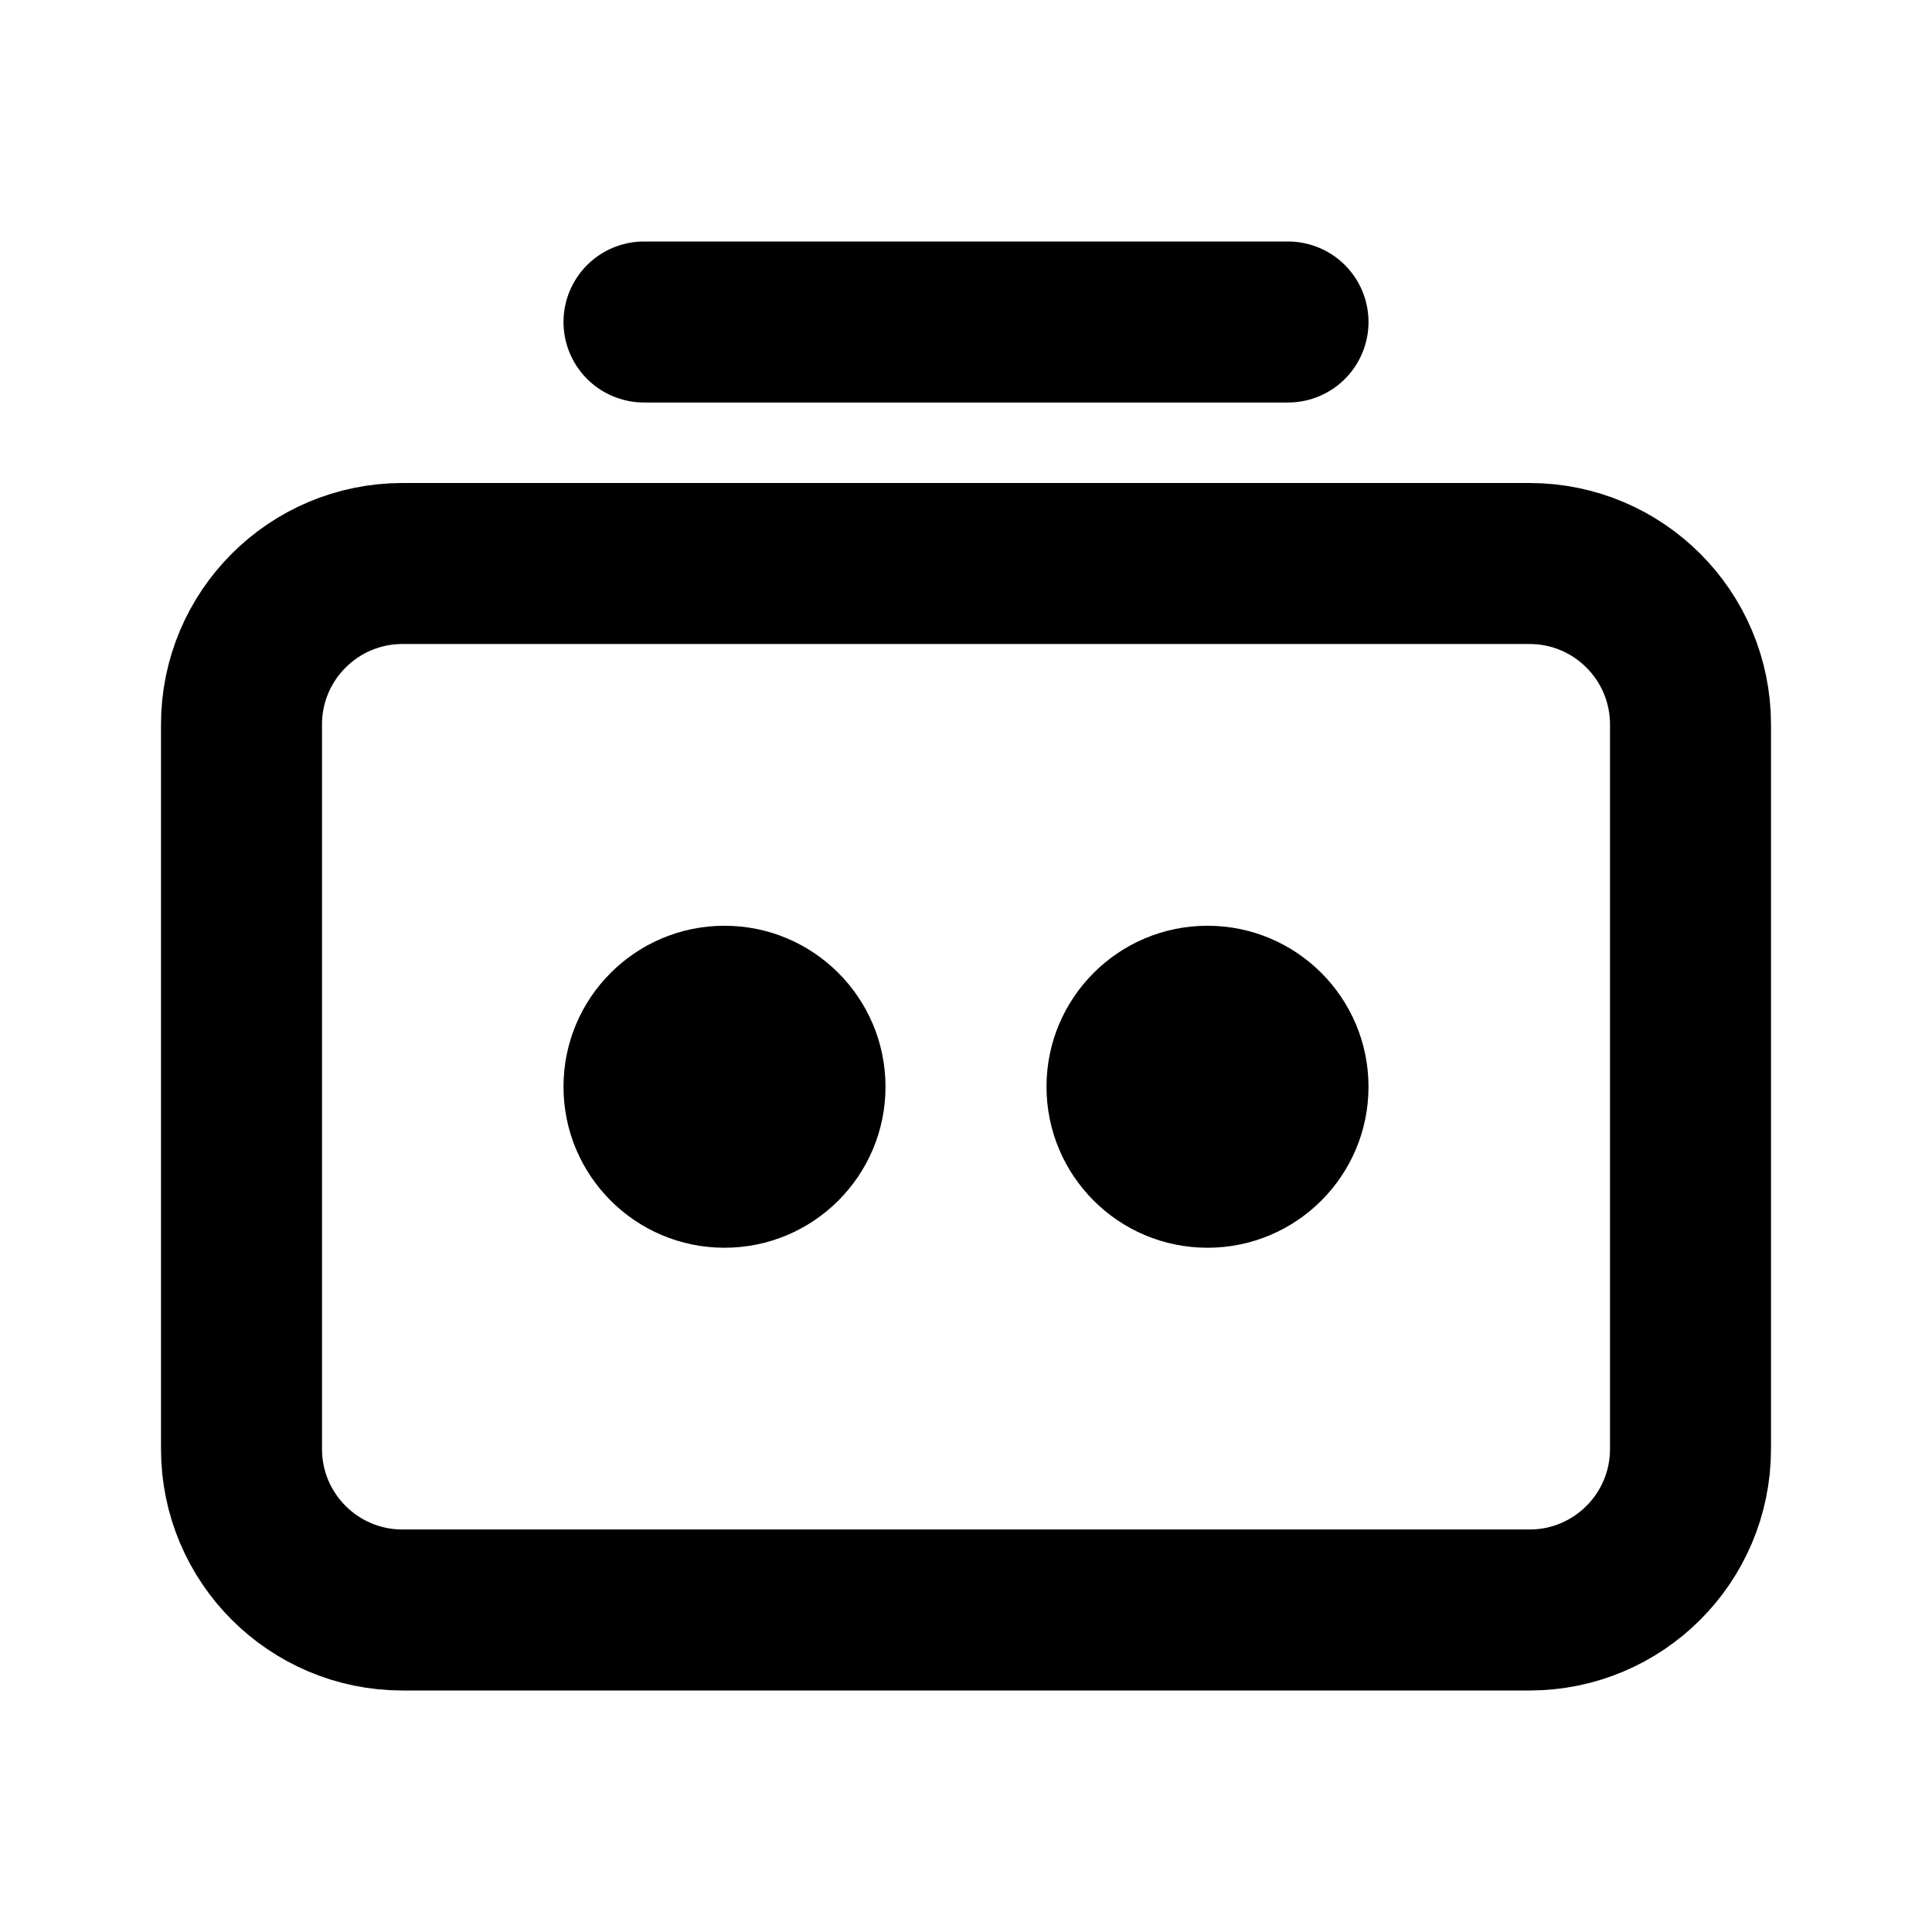
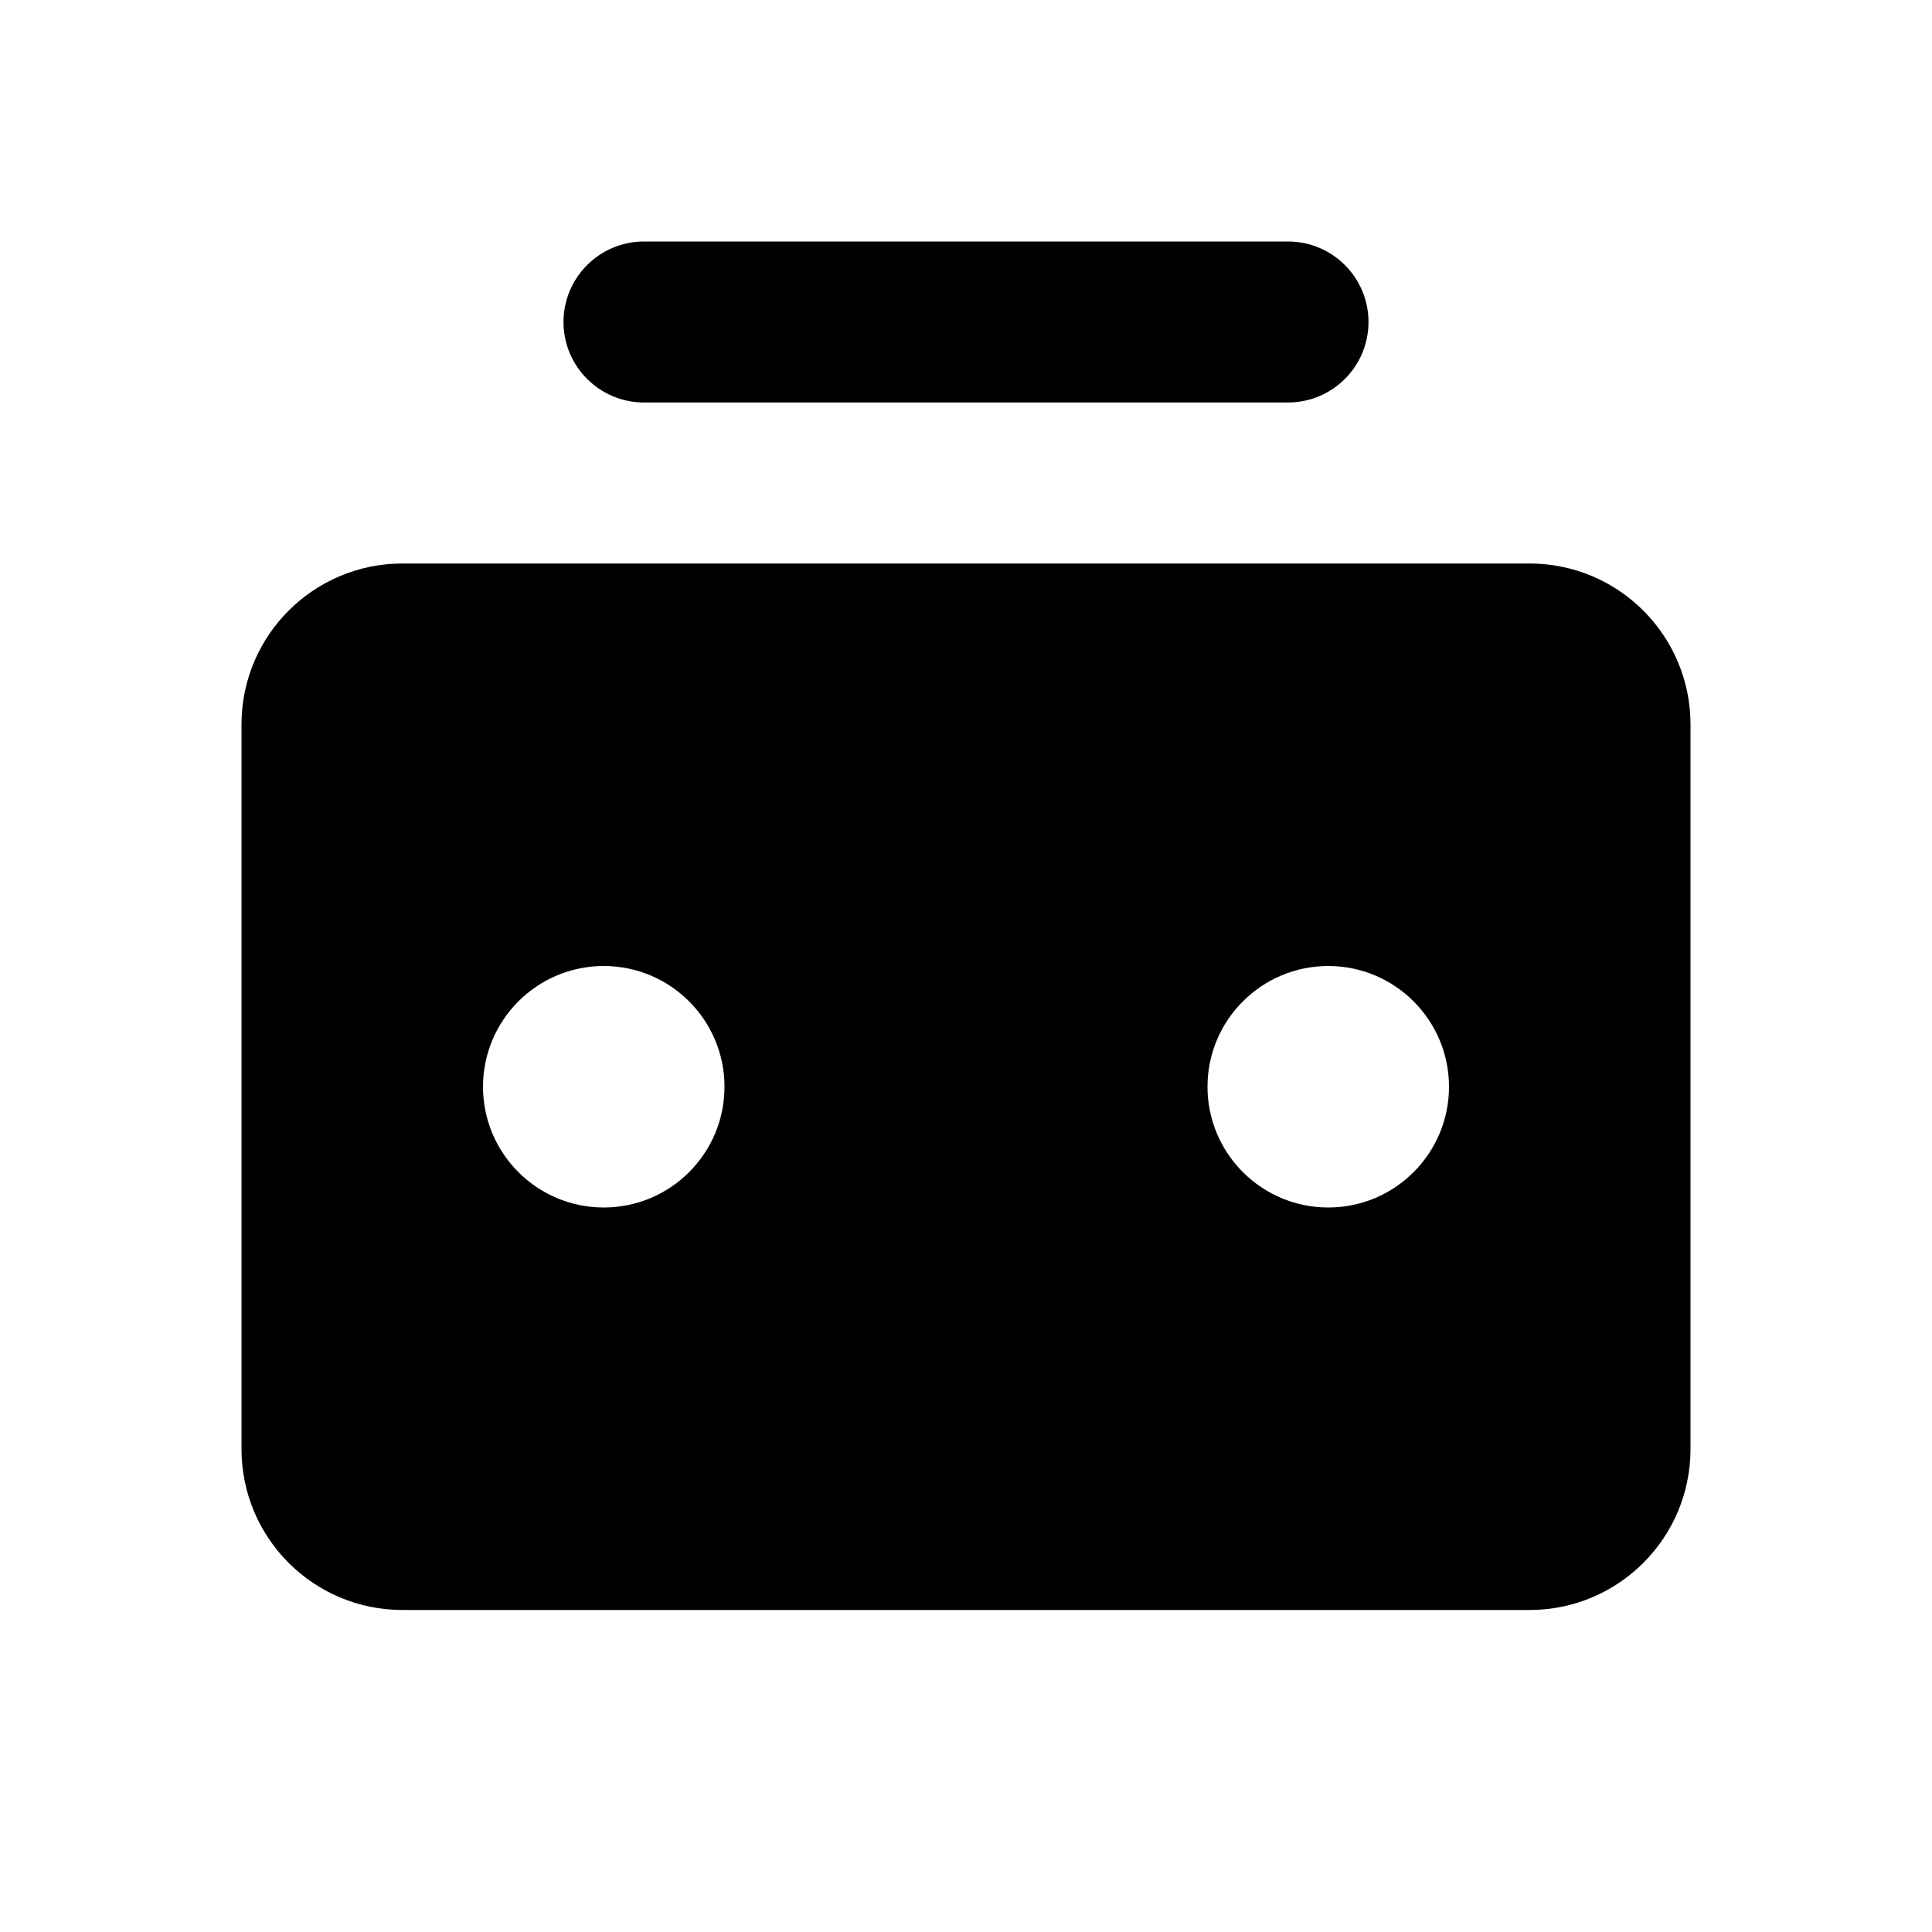
<svg xmlns="http://www.w3.org/2000/svg" width="24" height="24" viewBox="0 0 24 24" fill="none">
-   <rect x="3" y="7" width="18" height="13" rx="2" stroke="#000" stroke-width="2" />
-   <circle cx="9" cy="13.5" r="2" fill="#000" />
-   <circle cx="15" cy="13.5" r="2" fill="#000" />
-   <path d="M8 4H16" stroke="#000" stroke-width="2" stroke-linecap="round" />
+   <path d="M19 7C20.105 7 21 7.895 21 9V18C21 19.105 20.105 20 19 20H5C3.895 20 3 19.105 3 18V9C3 7.895 3.895 7 5 7H19ZM7.5 12C6.672 12 6 12.672 6 13.5C6 14.328 6.672 15 7.5 15C8.328 15 9 14.328 9 13.5C9 12.672 8.328 12 7.5 12ZM16.5 12C15.672 12 15 12.672 15 13.5C15 14.328 15.672 15 16.5 15C17.328 15 18 14.328 18 13.5C18 12.672 17.328 12 16.5 12ZM16 3C16.552 3 17 3.448 17 4C17 4.552 16.552 5 16 5H8C7.448 5 7 4.552 7 4C7 3.448 7.448 3 8 3H16Z" fill="#000" />
</svg>
